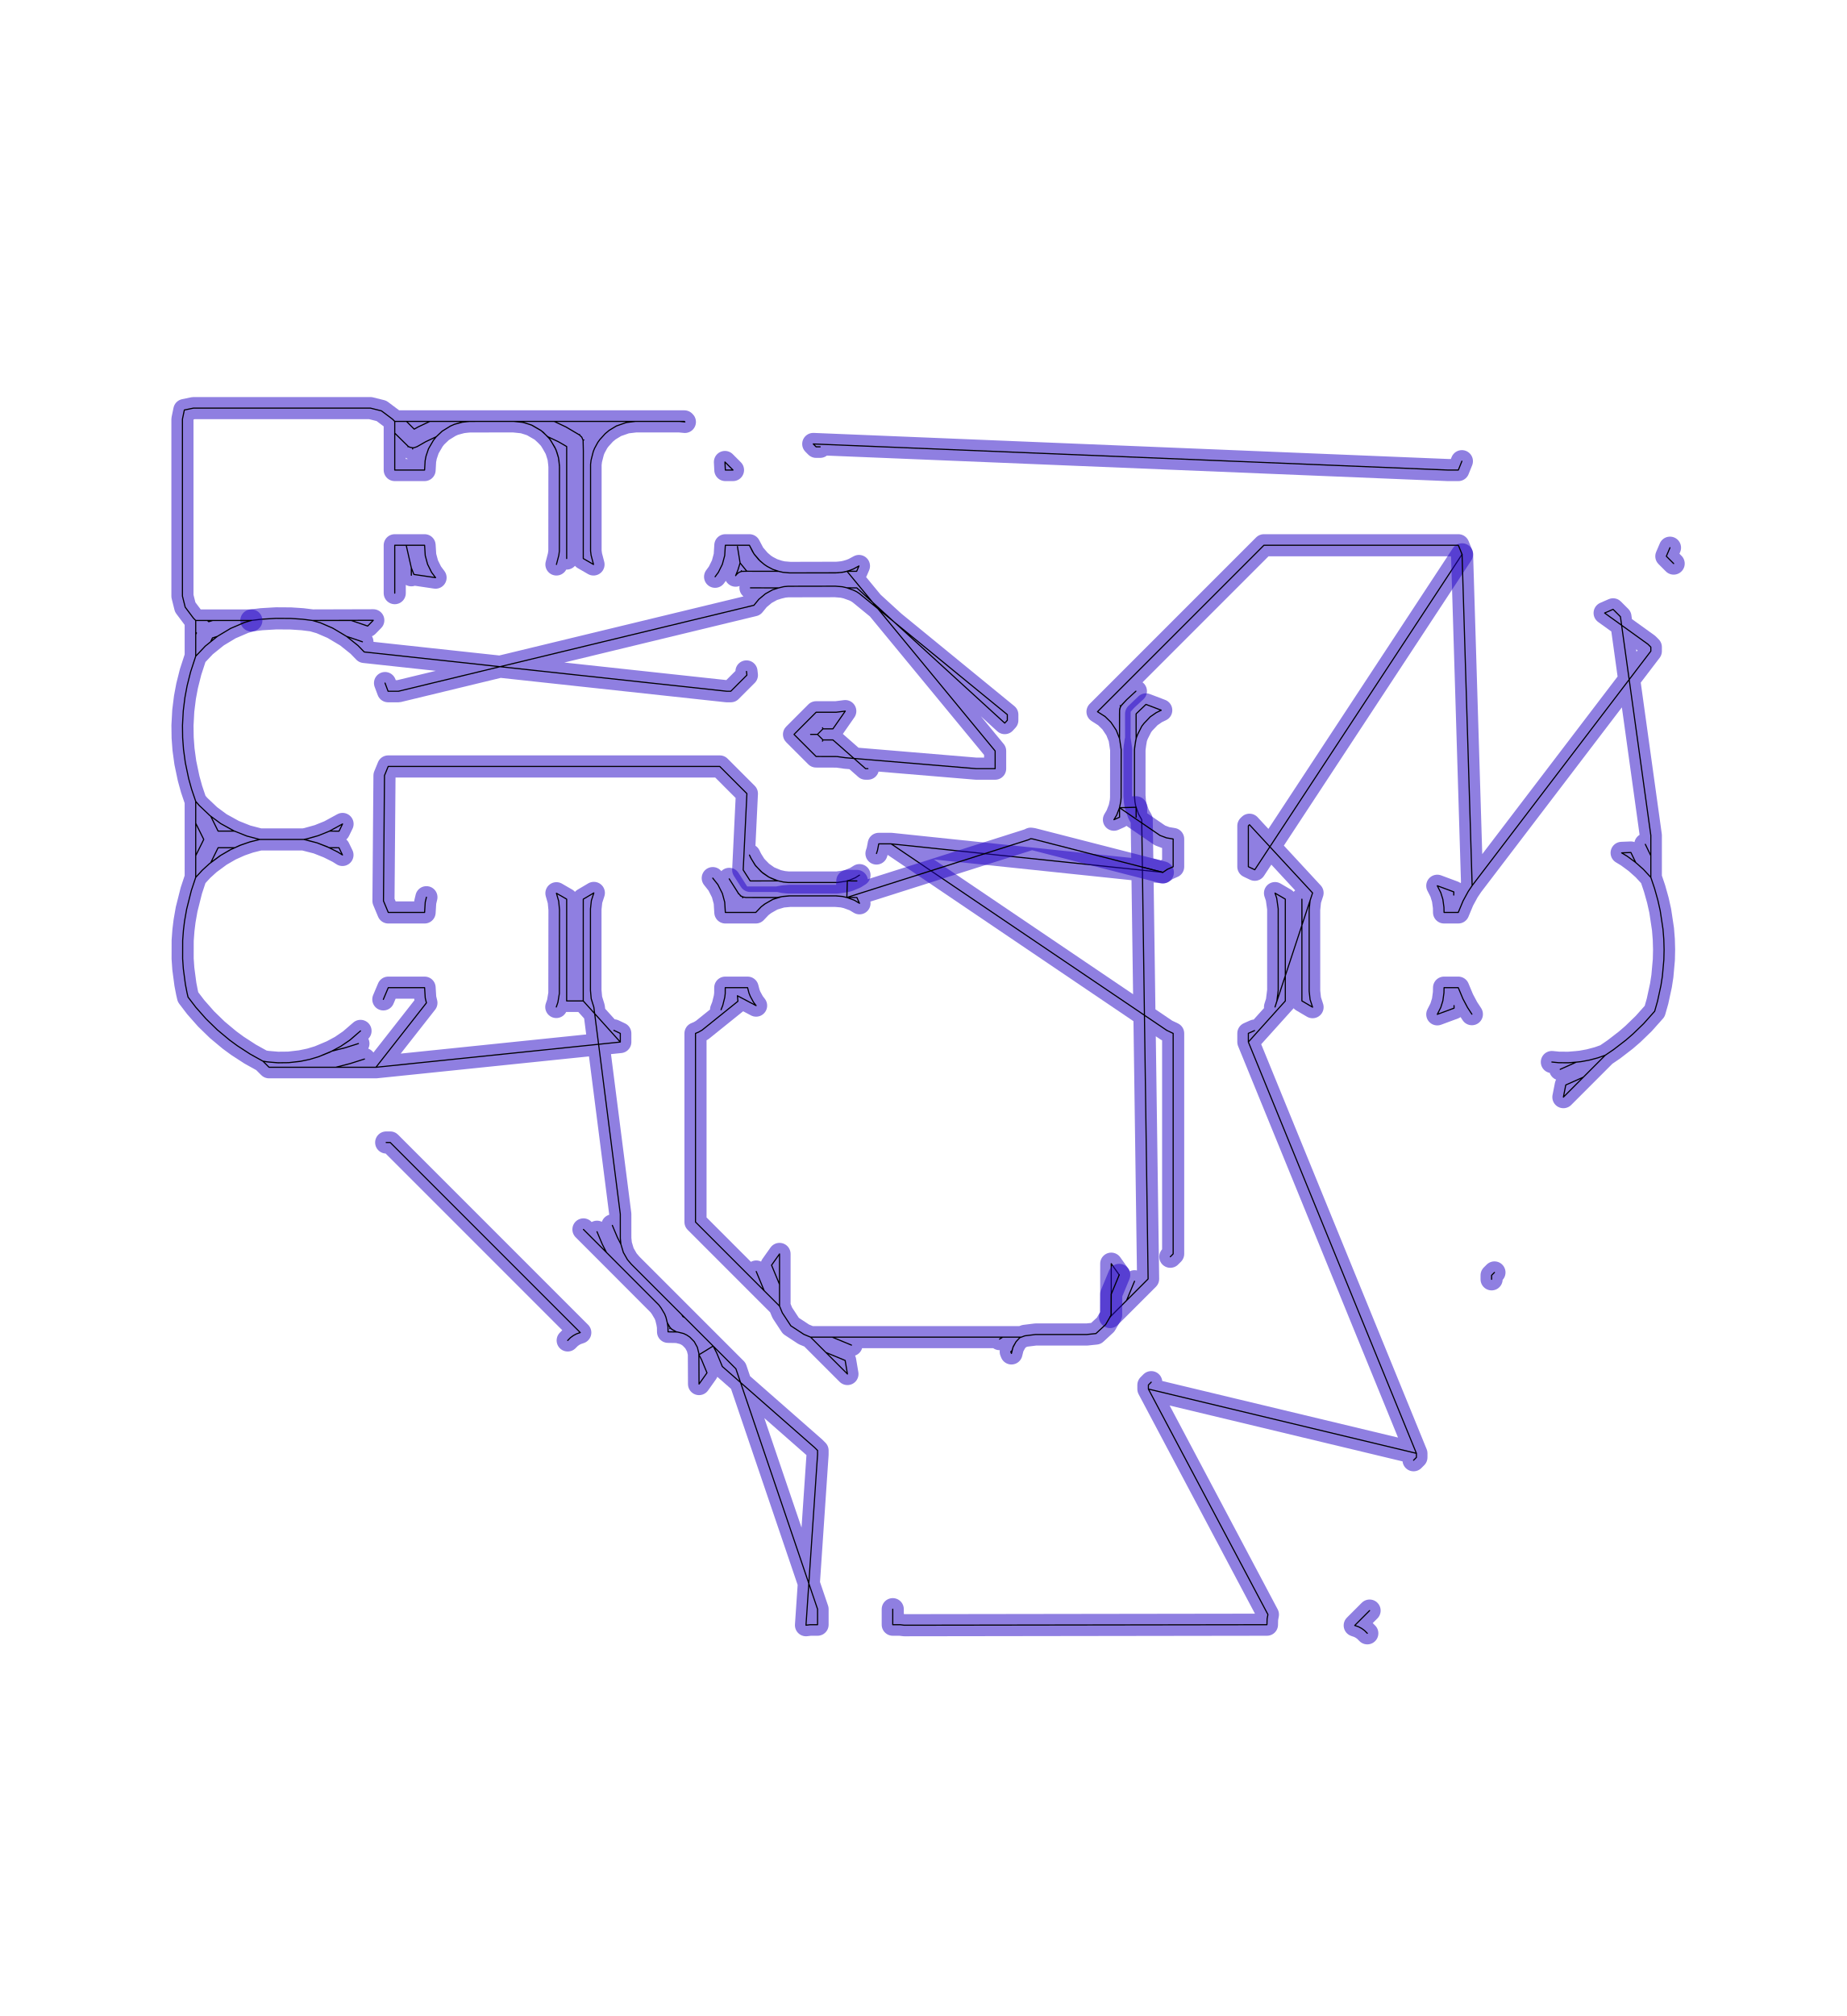
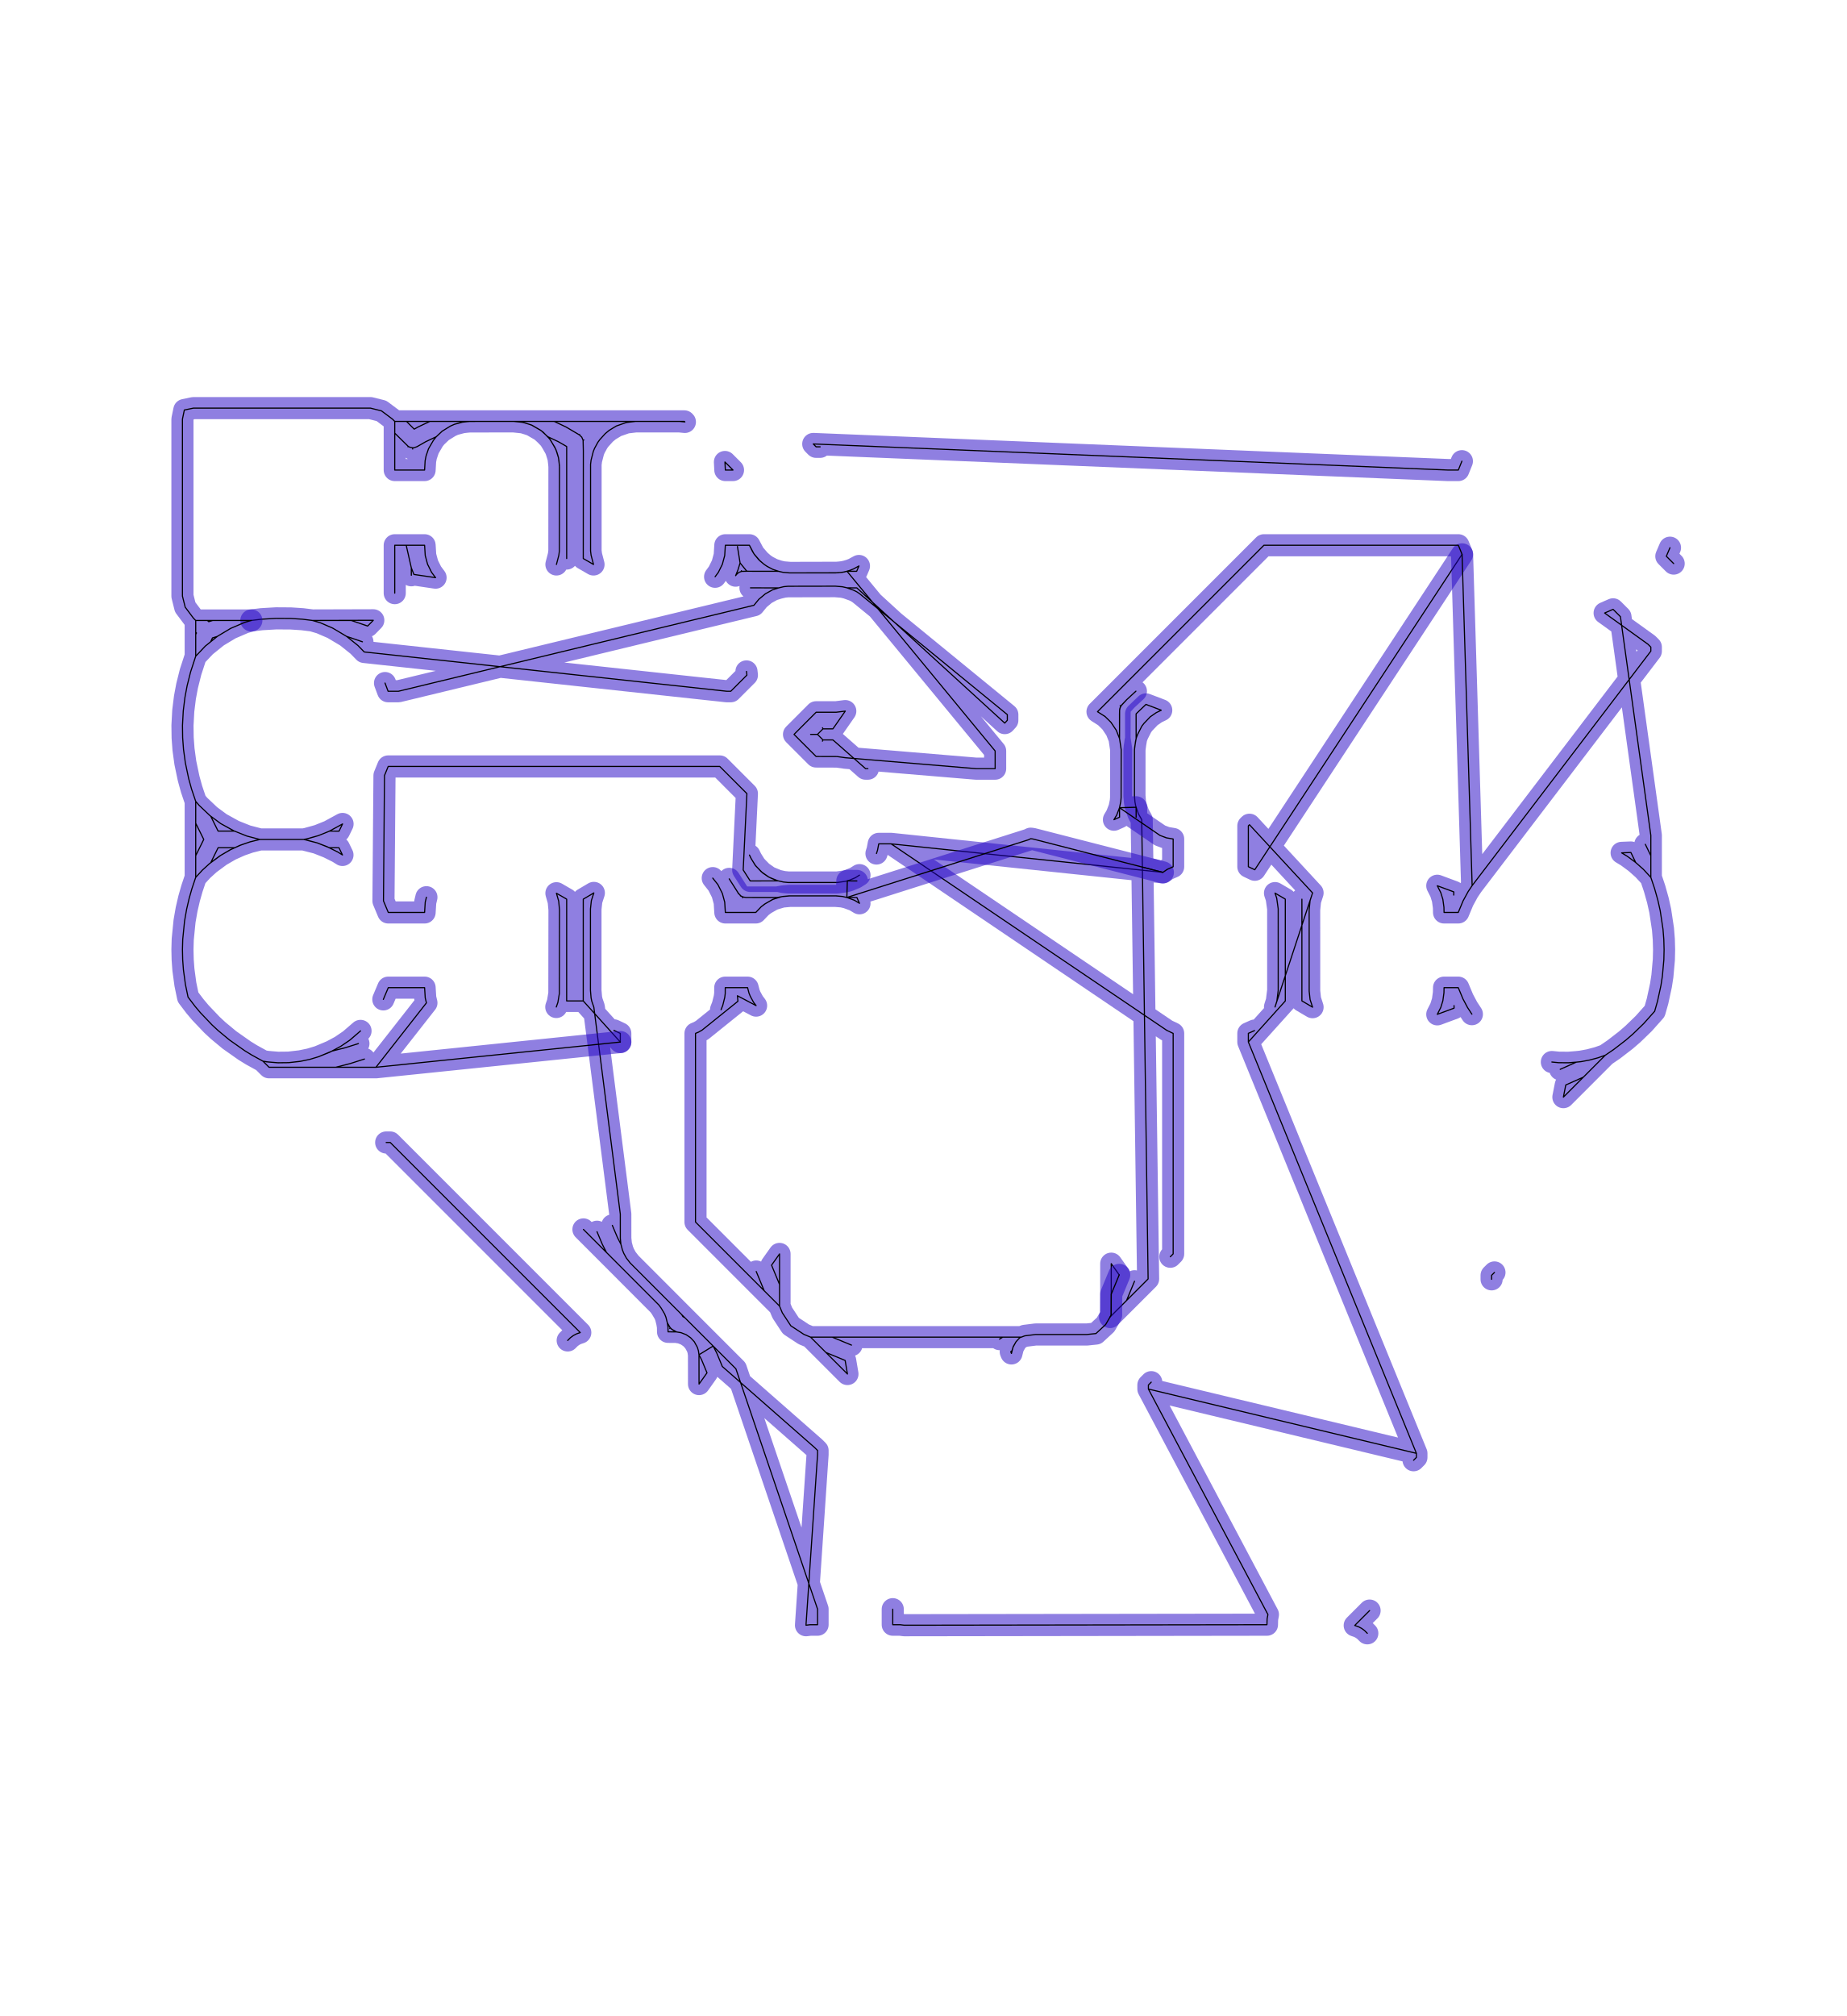
<svg xmlns="http://www.w3.org/2000/svg" width="7889.76" height="8611.65" viewBox="0 0 1643.7 1794.09" version="1.1">
  <polyline points="223.74,552.165 232.766,551.055 245.782,550.281 258.8,550.367 269.198,551.055 278.094,552.163 332.292,552.009 327.268,557.137 312.674,552.165 278.094,552.163 285.164,554.235 296.056,558.925 308.452,566.311 322.61,571.147 308.452,566.311 318.62,574.447 324.22,580.201 646.906,615.155 650.508,615.155 664.856,600.807 664.47,597.511 664.856,600.807 650.508,615.155 646.906,615.155 445.108,593.297 354.7,615.155 345.458,615.155 342.73,607.863 345.458,615.155 354.7,615.155 671.11,538.653 675.458,533.343 681.296,528.443 687.81,524.851 693.072,523.193 668.026,523.127 693.072,523.193 697.772,522.069 701.516,521.735 743.558,521.653 749.832,522.173 753.538,523.005 759.764,525.235 762.624,526.631 765.008,528.235 896.672,635.953 896.666,641.013 894.366,643.511 776.734,536.003 753.946,508.365 749.932,509.305 743.602,509.841 702.536,509.829 696.916,509.305 693.108,508.427 664.804,508.365 658.788,500.973 664.804,508.365 660.104,508.487 659.946,507.905 660.104,508.487 657.608,509.437 655.614,511.213 655.418,511.001 655.614,511.213 654.81,512.287 656.906,507.121 658.788,500.973 656.434,486.373 658.788,500.973 664.804,508.365 693.108,508.427 687.978,506.715 683.468,504.381 680.608,502.549 676.684,499.329 671.16,492.913 667.09,485.235 645.668,485.235 645.094,494.411 643.012,502.135 639.46,509.309 636.544,513.281 639.46,509.309 643.012,502.135 645.094,494.411 645.668,485.235 667.09,485.235 669.828,490.741 671.66,493.601 675.458,498.149 679.94,502.023 682.726,503.965 687.978,506.715 693.604,508.577 696.916,509.305 703.248,509.841 745.73,509.737 751.602,509.007 756.476,507.597 759.644,506.359 764.602,503.673 762.55,508.421 753.946,508.365 776.734,536.003 762.712,523.185 753.898,523.127 762.712,523.185 776.734,536.003 885.826,668.301 885.826,684.053 868.894,684.053 752.49,674.321 745.194,673.285 726.458,673.227 706.792,653.559 726.468,633.855 744.308,633.845 752.426,632.825 741.422,648.617 732.59,648.617 732.156,647.635 732.59,648.617 727.662,653.553 721.554,653.555 727.662,653.553 732.574,658.465 732.112,659.571 732.574,658.465 741.418,658.465 770.506,684.053 772.574,684.053" style="stroke:rgb(33,1,197);stroke-width:19.685;fill:none;stroke-opacity:0.5;stroke-linecap:round;stroke-linejoin:round;;fill:none" />
  <polyline points="223.74,552.165 232.766,551.055 245.782,550.281 258.8,550.367 269.198,551.055 278.094,552.163 332.292,552.009 327.268,557.137 312.674,552.165 278.094,552.163 285.164,554.235 296.056,558.925 308.452,566.311 322.61,571.147 308.452,566.311 318.62,574.447 324.22,580.201 646.906,615.155 650.508,615.155 664.856,600.807 664.47,597.511 664.856,600.807 650.508,615.155 646.906,615.155 445.108,593.297 354.7,615.155 345.458,615.155 342.73,607.863 345.458,615.155 354.7,615.155 671.11,538.653 675.458,533.343 681.296,528.443 687.81,524.851 693.072,523.193 668.026,523.127 693.072,523.193 697.772,522.069 701.516,521.735 743.558,521.653 749.832,522.173 753.538,523.005 759.764,525.235 762.624,526.631 765.008,528.235 896.672,635.953 896.666,641.013 894.366,643.511 776.734,536.003 753.946,508.365 749.932,509.305 743.602,509.841 702.536,509.829 696.916,509.305 693.108,508.427 664.804,508.365 658.788,500.973 664.804,508.365 660.104,508.487 659.946,507.905 660.104,508.487 657.608,509.437 655.614,511.213 655.418,511.001 655.614,511.213 654.81,512.287 656.906,507.121 658.788,500.973 656.434,486.373 658.788,500.973 664.804,508.365 693.108,508.427 687.978,506.715 683.468,504.381 680.608,502.549 676.684,499.329 671.16,492.913 667.09,485.235 645.668,485.235 645.094,494.411 643.012,502.135 639.46,509.309 636.544,513.281 639.46,509.309 643.012,502.135 645.094,494.411 645.668,485.235 667.09,485.235 669.828,490.741 671.66,493.601 675.458,498.149 679.94,502.023 682.726,503.965 687.978,506.715 693.604,508.577 696.916,509.305 703.248,509.841 745.73,509.737 751.602,509.007 756.476,507.597 759.644,506.359 764.602,503.673 762.55,508.421 753.946,508.365 776.734,536.003 762.712,523.185 753.898,523.127 762.712,523.185 776.734,536.003 885.826,668.301 885.826,684.053 868.894,684.053 752.49,674.321 745.194,673.285 726.458,673.227 706.792,653.559 726.468,633.855 744.308,633.845 752.426,632.825 741.422,648.617 732.59,648.617 732.156,647.635 732.59,648.617 727.662,653.553 721.554,653.555 727.662,653.553 732.574,658.465 732.112,659.571 732.574,658.465 741.418,658.465 770.506,684.053 772.574,684.053" style="stroke:rgb(0,0,0);stroke-width:1px;fill:none;stroke-opacity:1;stroke-linecap:round;stroke-linejoin:round;;fill:none" />
  <polyline points="765.072,778.801 761.388,781.119 755.464,783.573 752.528,784.331 745.174,785.375 701.516,785.347 697.34,784.933 691.558,783.631 686.842,781.751 683.814,780.207 678.914,776.873 672.628,770.499 668.758,764.273 667.132,760.935 668.362,763.583 672.182,769.885 677.62,775.769 684.548,780.637 692.606,783.939 667.794,783.955 661.562,774.187 664.848,706.255 640.708,682.085 345.554,682.085 342.25,690.155 341.342,801.725 345.626,812.005 377.952,812.005 378.524,802.839 379.576,798.451" style="stroke:rgb(33,1,197);stroke-width:19.685;fill:none;stroke-opacity:0.5;stroke-linecap:round;stroke-linejoin:round;;fill:none" />
  <polyline points="765.072,778.801 761.388,781.119 755.464,783.573 752.528,784.331 745.174,785.375 701.516,785.347 697.34,784.933 691.558,783.631 686.842,781.751 683.814,780.207 678.914,776.873 672.628,770.499 668.758,764.273 667.132,760.935 668.362,763.583 672.182,769.885 677.62,775.769 684.548,780.637 692.606,783.939 667.794,783.955 661.562,774.187 664.848,706.255 640.708,682.085 345.554,682.085 342.25,690.155 341.342,801.725 345.626,812.005 377.952,812.005 378.524,802.839 379.576,798.451" style="stroke:rgb(0,0,0);stroke-width:1px;fill:none;stroke-opacity:1;stroke-linecap:round;stroke-linejoin:round;;fill:none" />
  <polyline points="343.764,1016.73 347.358,1016.73 516.53,1185.9 513.19,1187.04 510.33,1188.55 507.726,1190.48 505.326,1192.9" style="stroke:rgb(33,1,197);stroke-width:19.685;fill:none;stroke-opacity:0.5;stroke-linecap:round;stroke-linejoin:round;;fill:none" />
  <polyline points="343.764,1016.73 347.358,1016.73 516.53,1185.9 513.19,1187.04 510.33,1188.55 507.726,1190.48 505.326,1192.9" style="stroke:rgb(0,0,0);stroke-width:1px;fill:none;stroke-opacity:1;stroke-linecap:round;stroke-linejoin:round;;fill:none" />
-   <polyline points="519.344,1094.09 539.88,1114.63 536.178,1107.39 531.428,1096.14 536.178,1107.39 539.88,1114.63 586.534,1161.38 588.488,1164.04 591.654,1169.38 592.806,1172.31 593.99,1177.14 596.654,1181.73 596.13,1182.15 596.654,1181.73 598.76,1183.5 602.208,1185.29 597.624,1182.72 595.884,1180.58 593.99,1177.14 594.594,1180.83 594.662,1185.23 603.014,1185.37 608.5,1186.73 611.416,1188.14 614.09,1189.96 618.012,1194.03 620.746,1198.98 622.108,1204.46 622.244,1231.72 629.338,1221.73 624.482,1210.01 622.204,1205.63 634.81,1197.88 655.058,1218.13 727.754,1432.04 727.754,1445.86 721.04,1445.88 717.454,1446.32 727.754,1294.43 727.754,1290.83 725.21,1288.28 642.976,1216.08 637.998,1204.06 634.81,1197.88 606.892,1169.96 607.842,1171.67 609.578,1172.65 561.966,1125.04 558.544,1121.01 554.878,1114.57 552.698,1107.29 549.64,1101.33 545.068,1090.49 549.64,1101.33 552.698,1107.29 552.176,1102.08 552.164,1080.5 532.834,929.335 552.164,927.337 552.164,919.641 546.454,916.925 552.164,919.641 552.164,927.337 529.344,902.037 528.614,896.319 526.262,888.765 525.59,881.397 525.602,808.839 526.404,801.431 528.614,794.623 519.19,800.183 519.168,890.753 504.406,890.767 504.428,800.185 495.298,794.901 497.322,801.993 498.03,809.573 497.918,884.151 496.604,892.021 495.184,896.149 496.604,892.021 497.918,884.151 498.03,809.573 497.322,801.993 495.298,794.901 504.428,800.185 504.406,890.767 519.168,890.753 529.344,902.037 532.834,929.335 334.634,949.801 379.578,892.497 378.524,888.103 377.952,878.935 345.628,878.935 341.22,889.383 345.628,878.935 377.952,878.935 378.524,888.103 379.578,892.497 334.634,949.801 298.8,949.801 311.67,946.509 324.426,942.455 311.67,946.509 298.8,949.801 239.49,949.801 234.052,944.363 238.342,945.043 247.706,945.811 256.998,945.683 267.028,944.573 275.732,942.767 283.578,940.407 295.476,935.417 307.614,932.315 319.052,928.701 307.614,932.315 295.476,935.417 303.25,931.183 311.094,925.879 320.918,917.419 311.68,925.437 303.25,931.183 293.618,936.361 283.578,940.407 275.732,942.767 267.714,944.443 256.998,945.683 247.008,945.783 237.356,944.935 234.052,944.363 222.706,938.065 211.318,930.675 204.226,925.467 193.396,916.431 183.428,906.735 174.252,896.335 167.382,887.349 166.488,883.503 165.018,875.895 163.186,862.095 162.57,853.121 162.61,836.967 163.274,827.941 164.28,819.699 166.122,809.191 170.332,792.483 174.212,780.807 174.21,713.127 177.3,716.753 186.92,725.871 196.434,732.901 208.622,739.631 194.144,739.627 187.576,726.361 196.434,732.901 208.016,739.355 219.792,744.039 231.302,747.043 222.892,749.091 214.66,751.903 205.35,756.073 195.888,761.551 187.654,767.575 194.172,754.391 209.004,754.387 213.97,752.153 222.228,749.307 231.302,747.043 270.334,747.029 272.564,746.641 283.242,743.689 292.842,739.843 304.922,733.257 301.796,739.665 293.344,739.627 283.242,743.689 274.07,746.323 270.334,747.029 282.24,750.069 291.082,753.457 300.83,758.329 304.846,760.847 301.72,754.431 293.156,754.393 282.24,750.069 271.674,747.255 270.334,747.029 231.302,747.043 222.892,749.091 213.288,752.425 204.69,756.391 196.512,761.167 186.536,768.525 180.102,774.379 174.212,780.807 174.212,761.477 181.366,747.033 174.212,732.629 174.21,713.127 170.548,702.301 167.896,692.701 164.97,678.725 163.352,666.891 162.584,656.491 162.434,645.619 163.136,632.573 164.628,620.597 166.58,610.195 169.67,597.921 174.212,583.991 174.212,562.603 174.882,563.275 174.212,564.681 174.212,552.165 174.212,583.991 182.752,574.977 193.456,566.353 189.13,567.693 187.534,571.041 193.712,566.179 205.27,559.239 217.662,553.931 223.74,552.165 184.65,552.165 185.76,553.275 189.38,552.165 174.212,552.165 172.244,550.197 164.86,540.353 162.4,530.511 162.4,373.031 164.09,364.875 172.244,363.185 329.722,363.185 339.568,365.647 349.412,373.031 351.378,374.993 382.72,374.993 372.2,379.949 368.726,381.907 361.816,374.993 351.378,374.993 351.378,418.303 377.952,418.303 378.424,409.979 379.252,405.811 381.426,399.379 385.79,391.893 388.122,388.903 393.6,383.707 400.98,379.161 404.446,377.623 410.414,375.869 417.384,375.045 457.184,374.999 465.564,375.869 472.954,378.165 481.768,383.263 487.592,388.627 497.082,393.111 504.428,397.373 504.428,497.049 504.428,397.373 497.082,393.111 487.592,388.627 490.19,391.893 494.862,400.073 497.156,407.457 497.984,414.433 497.922,490.359 497.458,494.099 495.302,502.331 497.458,494.099 497.922,490.359 498.03,415.871 497.556,409.967 496.958,406.631 495.636,402.215 493.866,398.027 489.32,390.647 483.56,384.663 481.138,382.839 473.65,378.473 467.21,376.297 463.89,375.571 457.184,374.999 418.616,375.001 412.09,375.571 404.446,377.623 400.98,379.161 393.6,383.707 388.388,388.627 378.898,393.111 371.248,397.493 368.648,398.421 367.264,398.505 367.332,399.609 367.264,398.505 364.572,397.899 363.358,397.231 363.148,397.575 363.358,397.231 351.378,385.435 351.378,374.993 609.168,374.993 609.648,375.477 604.822,374.999 565.728,375.011 557.578,375.979 548.682,379.091 542.23,382.999 538.732,385.915 533.932,391.209 532.142,393.661 529.26,398.967 528.118,401.781 526.158,409.445 525.694,413.205 525.694,490.335 526.158,494.095 528.318,502.335 519.19,497.051 519.262,401.223 519.038,391.769 519.718,391.553 519.038,391.769 517.856,389.029 515.688,386.977 515.95,386.685 515.688,386.977 503.78,379.949 493.26,374.993" style="stroke:rgb(33,1,197);stroke-width:19.685;fill:none;stroke-opacity:0.5;stroke-linecap:round;stroke-linejoin:round;;fill:none" />
-   <polyline points="519.344,1094.09 539.88,1114.63 536.178,1107.39 531.428,1096.14 536.178,1107.39 539.88,1114.63 586.534,1161.38 588.488,1164.04 591.654,1169.38 592.806,1172.31 593.99,1177.14 596.654,1181.73 596.13,1182.15 596.654,1181.73 598.76,1183.5 602.208,1185.29 597.624,1182.72 595.884,1180.58 593.99,1177.14 594.594,1180.83 594.662,1185.23 603.014,1185.37 608.5,1186.73 611.416,1188.14 614.09,1189.96 618.012,1194.03 620.746,1198.98 622.108,1204.46 622.244,1231.72 629.338,1221.73 624.482,1210.01 622.204,1205.63 634.81,1197.88 655.058,1218.13 727.754,1432.04 727.754,1445.86 721.04,1445.88 717.454,1446.32 727.754,1294.43 727.754,1290.83 725.21,1288.28 642.976,1216.08 637.998,1204.06 634.81,1197.88 606.892,1169.96 607.842,1171.67 609.578,1172.65 561.966,1125.04 558.544,1121.01 554.878,1114.57 552.698,1107.29 549.64,1101.33 545.068,1090.49 549.64,1101.33 552.698,1107.29 552.176,1102.08 552.164,1080.5 532.834,929.335 552.164,927.337 552.164,919.641 546.454,916.925 552.164,919.641 552.164,927.337 529.344,902.037 528.614,896.319 526.262,888.765 525.59,881.397 525.602,808.839 526.404,801.431 528.614,794.623 519.19,800.183 519.168,890.753 504.406,890.767 504.428,800.185 495.298,794.901 497.322,801.993 498.03,809.573 497.918,884.151 496.604,892.021 495.184,896.149 496.604,892.021 497.918,884.151 498.03,809.573 497.322,801.993 495.298,794.901 504.428,800.185 504.406,890.767 519.168,890.753 529.344,902.037 532.834,929.335 334.634,949.801 379.578,892.497 378.524,888.103 377.952,878.935 345.628,878.935 341.22,889.383 345.628,878.935 377.952,878.935 378.524,888.103 379.578,892.497 334.634,949.801 298.8,949.801 311.67,946.509 324.426,942.455 311.67,946.509 298.8,949.801 239.49,949.801 234.052,944.363 238.342,945.043 247.706,945.811 256.998,945.683 267.028,944.573 275.732,942.767 283.578,940.407 295.476,935.417 307.614,932.315 319.052,928.701 307.614,932.315 295.476,935.417 303.25,931.183 311.094,925.879 320.918,917.419 311.68,925.437 303.25,931.183 293.618,936.361 283.578,940.407 275.732,942.767 267.714,944.443 256.998,945.683 247.008,945.783 237.356,944.935 234.052,944.363 222.706,938.065 211.318,930.675 204.226,925.467 193.396,916.431 183.428,906.735 174.252,896.335 167.382,887.349 166.488,883.503 165.018,875.895 163.186,862.095 162.57,853.121 162.61,836.967 163.274,827.941 164.28,819.699 166.122,809.191 170.332,792.483 174.212,780.807 174.21,713.127 177.3,716.753 186.92,725.871 196.434,732.901 208.622,739.631 194.144,739.627 187.576,726.361 196.434,732.901 208.016,739.355 219.792,744.039 231.302,747.043 222.892,749.091 214.66,751.903 205.35,756.073 195.888,761.551 187.654,767.575 194.172,754.391 209.004,754.387 213.97,752.153 222.228,749.307 231.302,747.043 270.334,747.029 272.564,746.641 283.242,743.689 292.842,739.843 304.922,733.257 301.796,739.665 293.344,739.627 283.242,743.689 274.07,746.323 270.334,747.029 282.24,750.069 291.082,753.457 300.83,758.329 304.846,760.847 301.72,754.431 293.156,754.393 282.24,750.069 271.674,747.255 270.334,747.029 231.302,747.043 222.892,749.091 213.288,752.425 204.69,756.391 196.512,761.167 186.536,768.525 180.102,774.379 174.212,780.807 174.212,761.477 181.366,747.033 174.212,732.629 174.21,713.127 170.548,702.301 167.896,692.701 164.97,678.725 163.352,666.891 162.584,656.491 162.434,645.619 163.136,632.573 164.628,620.597 166.58,610.195 169.67,597.921 174.212,583.991 174.212,562.603 174.882,563.275 174.212,564.681 174.212,552.165 174.212,583.991 182.752,574.977 193.456,566.353 189.13,567.693 187.534,571.041 193.712,566.179 205.27,559.239 217.662,553.931 223.74,552.165 184.65,552.165 185.76,553.275 189.38,552.165 174.212,552.165 172.244,550.197 164.86,540.353 162.4,530.511 162.4,373.031 164.09,364.875 172.244,363.185 329.722,363.185 339.568,365.647 349.412,373.031 351.378,374.993 382.72,374.993 372.2,379.949 368.726,381.907 361.816,374.993 351.378,374.993 351.378,418.303 377.952,418.303 378.424,409.979 379.252,405.811 381.426,399.379 385.79,391.893 388.122,388.903 393.6,383.707 400.98,379.161 404.446,377.623 410.414,375.869 417.384,375.045 457.184,374.999 465.564,375.869 472.954,378.165 481.768,383.263 487.592,388.627 497.082,393.111 504.428,397.373 504.428,497.049 504.428,397.373 497.082,393.111 487.592,388.627 490.19,391.893 494.862,400.073 497.156,407.457 497.984,414.433 497.922,490.359 497.458,494.099 495.302,502.331 497.458,494.099 497.922,490.359 498.03,415.871 497.556,409.967 496.958,406.631 495.636,402.215 493.866,398.027 489.32,390.647 483.56,384.663 481.138,382.839 473.65,378.473 467.21,376.297 463.89,375.571 457.184,374.999 418.616,375.001 412.09,375.571 404.446,377.623 400.98,379.161 393.6,383.707 388.388,388.627 378.898,393.111 371.248,397.493 368.648,398.421 367.264,398.505 367.332,399.609 367.264,398.505 364.572,397.899 363.358,397.231 363.148,397.575 363.358,397.231 351.378,385.435 351.378,374.993 609.168,374.993 609.648,375.477 604.822,374.999 565.728,375.011 557.578,375.979 548.682,379.091 542.23,382.999 538.732,385.915 533.932,391.209 532.142,393.661 529.26,398.967 528.118,401.781 526.158,409.445 525.694,413.205 525.694,490.335 526.158,494.095 528.318,502.335 519.19,497.051 519.262,401.223 519.038,391.769 519.718,391.553 519.038,391.769 517.856,389.029 515.688,386.977 515.95,386.685 515.688,386.977 503.78,379.949 493.26,374.993" style="stroke:rgb(0,0,0);stroke-width:1px;fill:none;stroke-opacity:1;stroke-linecap:round;stroke-linejoin:round;;fill:none" />
+   <polyline points="519.344,1094.09 539.88,1114.63 536.178,1107.39 531.428,1096.14 536.178,1107.39 539.88,1114.63 586.534,1161.38 588.488,1164.04 591.654,1169.38 592.806,1172.31 593.99,1177.14 595.884,1180.58 597.624,1182.72 602.208,1185.29 594.662,1185.23 594.594,1180.83 593.99,1177.14 596.654,1181.73 596.13,1182.15 596.654,1181.73 598.76,1183.5 601.918,1185.28 606.194,1185.97 610.708,1187.74 614.714,1190.48 618.012,1194.03 620.746,1198.98 621.7,1202.07 622.204,1205.63 624.482,1210.01 629.338,1221.73 622.244,1231.72 622.204,1205.63 634.81,1197.88 637.998,1204.06 642.976,1216.08 725.21,1288.28 727.754,1290.83 727.754,1294.43 717.454,1446.32 721.04,1445.88 727.754,1445.86 727.754,1432.04 655.058,1218.13 606.892,1169.96 607.842,1171.67 609.578,1172.65 560.998,1124 557.572,1119.61 555.234,1115.34 553.996,1112.18 552.698,1107.29 549.64,1101.33 545.068,1090.49 549.64,1101.33 552.698,1107.29 552.176,1102.08 552.164,1080.5 529.344,902.037 519.168,890.753 504.406,890.767 504.428,800.185 495.298,794.901 497.322,801.993 498.03,809.573 497.918,884.151 496.604,892.021 495.184,896.149 496.604,892.021 497.918,884.151 498.03,809.573 497.322,801.993 495.298,794.901 504.428,800.185 504.406,890.767 519.168,890.753 519.19,800.183 528.614,794.623 526.404,801.431 525.602,808.839 525.59,881.397 526.148,888.013 526.762,890.987 528.614,896.319 529.344,902.037 552.164,927.337 552.164,919.641 546.454,916.925" style="stroke:rgb(33,1,197);stroke-width:19.685;fill:none;stroke-opacity:0.5;stroke-linecap:round;stroke-linejoin:round;;fill:none" />
+   <polyline points="519.344,1094.09 539.88,1114.63 536.178,1107.39 531.428,1096.14 536.178,1107.39 539.88,1114.63 586.534,1161.38 588.488,1164.04 591.654,1169.38 592.806,1172.31 593.99,1177.14 595.884,1180.58 597.624,1182.72 602.208,1185.29 594.662,1185.23 594.594,1180.83 593.99,1177.14 596.654,1181.73 596.13,1182.15 596.654,1181.73 598.76,1183.5 601.918,1185.28 606.194,1185.97 610.708,1187.74 614.714,1190.48 618.012,1194.03 620.746,1198.98 621.7,1202.07 622.204,1205.63 624.482,1210.01 629.338,1221.73 622.244,1231.72 622.204,1205.63 634.81,1197.88 637.998,1204.06 642.976,1216.08 725.21,1288.28 727.754,1290.83 727.754,1294.43 717.454,1446.32 721.04,1445.88 727.754,1445.86 727.754,1432.04 655.058,1218.13 606.892,1169.96 607.842,1171.67 609.578,1172.65 560.998,1124 557.572,1119.61 555.234,1115.34 553.996,1112.18 552.698,1107.29 549.64,1101.33 545.068,1090.49 549.64,1101.33 552.698,1107.29 552.176,1102.08 552.164,1080.5 529.344,902.037 519.168,890.753 504.406,890.767 504.428,800.185 495.298,794.901 497.322,801.993 498.03,809.573 497.918,884.151 496.604,892.021 495.184,896.149 496.604,892.021 497.918,884.151 498.03,809.573 497.322,801.993 495.298,794.901 504.428,800.185 504.406,890.767 519.168,890.753 519.19,800.183 528.614,794.623 526.404,801.431 525.602,808.839 525.59,881.397 526.148,888.013 526.762,890.987 528.614,896.319 529.344,902.037 552.164,927.337 552.164,919.641 546.454,916.925" style="stroke:rgb(0,0,0);stroke-width:1px;fill:none;stroke-opacity:1;stroke-linecap:round;stroke-linejoin:round;;fill:none" />
+   <polyline points="552.164,927.337 334.634,949.801 379.578,892.497 378.524,888.103 377.952,878.935 345.628,878.935 341.22,889.383 345.628,878.935 377.952,878.935 378.524,888.103 379.578,892.497 334.634,949.801 298.8,949.801 311.67,946.509 324.426,942.455 311.67,946.509 298.8,949.801 239.49,949.801 234.052,944.363 238.342,945.043 247.706,945.811 256.998,945.683 267.028,944.573 275.732,942.767 283.578,940.407 295.476,935.417 307.614,932.315 319.052,928.701 307.614,932.315 295.476,935.417 303.25,931.183 311.094,925.879 320.918,917.419 311.68,925.437 303.25,931.183 293.618,936.361 283.578,940.407 275.732,942.767 267.714,944.443 256.998,945.683 247.008,945.783 237.356,944.935 234.052,944.363 223.852,938.747 217.818,935.031 204.226,925.467 194.166,917.121 188.712,912.057 178.404,901.237 173.562,895.487 167.382,887.349 165.018,875.895 163.272,863.015 162.614,854.095 162.406,844.971 162.662,835.943 164.28,819.699 166.122,809.191 168.324,799.685 170.864,790.745 174.212,780.807 174.21,713.127 177.3,716.753 186.92,725.871 196.434,732.901 208.622,739.631 194.144,739.627 187.576,726.361 196.434,732.901 208.016,739.355 219.792,744.039 231.302,747.043 222.892,749.091 214.66,751.903 205.35,756.073 195.888,761.551 187.654,767.575 194.172,754.391 209.004,754.387 213.97,752.153 222.228,749.307 231.302,747.043 270.334,747.029 272.564,746.641 283.242,743.689 292.842,739.843 304.922,733.257 301.796,739.665 293.344,739.627 283.242,743.689 274.07,746.323 270.334,747.029 282.24,750.069 291.082,753.457 300.83,758.329 304.846,760.847 301.72,754.431 293.156,754.393 282.24,750.069 271.674,747.255 270.334,747.029 231.302,747.043 222.892,749.091 213.288,752.425 204.69,756.391 196.512,761.167 186.536,768.525 180.102,774.379 174.212,780.807 174.212,761.477 181.366,747.033 174.212,732.629 174.21,713.127 170.548,702.301 167.896,692.701 164.97,678.725 163.352,666.891 162.584,656.491 162.434,645.619 163.136,632.573 164.628,620.597 166.58,610.195 169.67,597.921 174.212,583.991 174.212,562.603 174.882,563.275 174.212,564.681 174.212,552.165 174.212,583.991 182.752,574.977 193.456,566.353 189.13,567.693 187.534,571.041 193.712,566.179 205.27,559.239 217.662,553.931 223.74,552.165 184.65,552.165 185.76,553.275 189.38,552.165 174.212,552.165 172.244,550.197 164.86,540.353 162.4,530.511 162.4,373.031 164.09,364.875 172.244,363.185 329.722,363.185 339.568,365.647 349.412,373.031 351.378,374.993 382.72,374.993 372.2,379.949 368.726,381.907 361.816,374.993 351.378,374.993 351.378,418.303 377.952,418.303 378.424,409.979 379.252,405.811 381.426,399.379 385.79,391.893 388.122,388.903 393.6,383.707 400.98,379.161 404.446,377.623 410.414,375.869 417.384,375.045 457.184,374.999 465.564,375.869 472.954,378.165 481.768,383.263 487.592,388.627 497.082,393.111 504.428,397.373 504.428,497.049 504.428,397.373 497.082,393.111 487.592,388.627 490.19,391.893 494.862,400.073 497.156,407.457 497.984,414.433 497.922,490.359 497.458,494.099 495.302,502.331 497.458,494.099 497.922,490.359 498.03,415.871 497.556,409.967 496.958,406.631 495.636,402.215 493.866,398.027 489.32,390.647 483.56,384.663 481.138,382.839 473.65,378.473 467.21,376.297 463.89,375.571 457.184,374.999 418.616,375.001 412.09,375.571 404.446,377.623 400.98,379.161 393.6,383.707 388.388,388.627 378.898,393.111 371.248,397.493 368.648,398.421 367.264,398.505 367.332,399.609 367.264,398.505 364.572,397.899 363.358,397.231 363.148,397.575 363.358,397.231 351.378,385.435 351.378,374.993 609.168,374.993 609.648,375.477 604.822,374.999 565.728,375.011 557.578,375.979 548.682,379.091 542.23,382.999 538.732,385.915 533.932,391.209 532.142,393.661 529.26,398.967 528.118,401.781 526.158,409.445 525.694,413.205 525.694,490.335 526.158,494.095 528.318,502.335 519.19,497.051 519.262,401.223 519.038,391.769 519.718,391.553 519.038,391.769 517.856,389.029 515.688,386.977 515.95,386.685 515.688,386.977 503.78,379.949 493.26,374.993" style="stroke:rgb(33,1,197);stroke-width:19.685;fill:none;stroke-opacity:0.5;stroke-linecap:round;stroke-linejoin:round;;fill:none" />
+   <polyline points="552.164,927.337 334.634,949.801 379.578,892.497 378.524,888.103 377.952,878.935 345.628,878.935 341.22,889.383 345.628,878.935 377.952,878.935 378.524,888.103 379.578,892.497 334.634,949.801 298.8,949.801 311.67,946.509 324.426,942.455 311.67,946.509 298.8,949.801 239.49,949.801 234.052,944.363 238.342,945.043 247.706,945.811 256.998,945.683 267.028,944.573 275.732,942.767 283.578,940.407 295.476,935.417 307.614,932.315 319.052,928.701 307.614,932.315 295.476,935.417 303.25,931.183 311.094,925.879 320.918,917.419 311.68,925.437 303.25,931.183 293.618,936.361 283.578,940.407 275.732,942.767 267.714,944.443 256.998,945.683 247.008,945.783 237.356,944.935 234.052,944.363 223.852,938.747 217.818,935.031 204.226,925.467 194.166,917.121 188.712,912.057 178.404,901.237 173.562,895.487 167.382,887.349 165.018,875.895 163.272,863.015 162.614,854.095 162.406,844.971 162.662,835.943 164.28,819.699 166.122,809.191 168.324,799.685 170.864,790.745 174.212,780.807 174.21,713.127 177.3,716.753 186.92,725.871 196.434,732.901 208.622,739.631 194.144,739.627 187.576,726.361 196.434,732.901 208.016,739.355 219.792,744.039 231.302,747.043 222.892,749.091 214.66,751.903 205.35,756.073 195.888,761.551 187.654,767.575 194.172,754.391 209.004,754.387 213.97,752.153 222.228,749.307 231.302,747.043 270.334,747.029 272.564,746.641 283.242,743.689 292.842,739.843 304.922,733.257 301.796,739.665 293.344,739.627 283.242,743.689 274.07,746.323 270.334,747.029 282.24,750.069 291.082,753.457 300.83,758.329 304.846,760.847 301.72,754.431 293.156,754.393 282.24,750.069 271.674,747.255 270.334,747.029 231.302,747.043 222.892,749.091 213.288,752.425 204.69,756.391 196.512,761.167 186.536,768.525 180.102,774.379 174.212,780.807 174.212,761.477 181.366,747.033 174.212,732.629 174.21,713.127 170.548,702.301 167.896,692.701 164.97,678.725 163.352,666.891 162.584,656.491 162.434,645.619 163.136,632.573 164.628,620.597 166.58,610.195 169.67,597.921 174.212,583.991 174.212,562.603 174.882,563.275 174.212,564.681 174.212,552.165 174.212,583.991 182.752,574.977 193.456,566.353 189.13,567.693 187.534,571.041 193.712,566.179 205.27,559.239 217.662,553.931 223.74,552.165 184.65,552.165 185.76,553.275 189.38,552.165 174.212,552.165 172.244,550.197 164.86,540.353 162.4,530.511 162.4,373.031 164.09,364.875 172.244,363.185 329.722,363.185 339.568,365.647 349.412,373.031 351.378,374.993 382.72,374.993 372.2,379.949 368.726,381.907 361.816,374.993 351.378,374.993 351.378,418.303 377.952,418.303 378.424,409.979 379.252,405.811 381.426,399.379 385.79,391.893 388.122,388.903 393.6,383.707 400.98,379.161 404.446,377.623 410.414,375.869 417.384,375.045 457.184,374.999 465.564,375.869 472.954,378.165 481.768,383.263 487.592,388.627 497.082,393.111 504.428,397.373 504.428,497.049 504.428,397.373 497.082,393.111 487.592,388.627 490.19,391.893 494.862,400.073 497.156,407.457 497.984,414.433 497.922,490.359 497.458,494.099 495.302,502.331 497.458,494.099 497.922,490.359 498.03,415.871 497.556,409.967 496.958,406.631 495.636,402.215 493.866,398.027 489.32,390.647 483.56,384.663 481.138,382.839 473.65,378.473 467.21,376.297 463.89,375.571 457.184,374.999 418.616,375.001 412.09,375.571 404.446,377.623 400.98,379.161 393.6,383.707 388.388,388.627 378.898,393.111 371.248,397.493 368.648,398.421 367.264,398.505 367.332,399.609 367.264,398.505 364.572,397.899 363.358,397.231 363.148,397.575 363.358,397.231 351.378,385.435 351.378,374.993 609.168,374.993 609.648,375.477 604.822,374.999 565.728,375.011 557.578,375.979 548.682,379.091 542.23,382.999 538.732,385.915 533.932,391.209 532.142,393.661 529.26,398.967 528.118,401.781 526.158,409.445 525.694,413.205 525.694,490.335 526.158,494.095 528.318,502.335 519.19,497.051 519.262,401.223 519.038,391.769 519.718,391.553 519.038,391.769 517.856,389.029 515.688,386.977 515.95,386.685 515.688,386.977 503.78,379.949 493.26,374.993" style="stroke:rgb(0,0,0);stroke-width:1px;fill:none;stroke-opacity:1;stroke-linecap:round;stroke-linejoin:round;;fill:none" />
  <polyline points="361.586,485.235 377.952,485.235 378.524,494.403 380.606,502.135 384.16,509.311 387.72,514.067 368.438,511.207 366.14,505.355 366.14,511.951 366.14,505.355 361.586,485.235 351.378,485.235 351.378,527.861" style="stroke:rgb(33,1,197);stroke-width:19.685;fill:none;stroke-opacity:0.5;stroke-linecap:round;stroke-linejoin:round;;fill:none" />
  <polyline points="361.586,485.235 377.952,485.235 378.524,494.403 380.606,502.135 384.16,509.311 387.72,514.067 368.438,511.207 366.14,505.355 366.14,511.951 366.14,505.355 361.586,485.235 351.378,485.235 351.378,527.861" style="stroke:rgb(0,0,0);stroke-width:1px;fill:none;stroke-opacity:1;stroke-linecap:round;stroke-linejoin:round;;fill:none" />
  <polyline points="645.308,411.137 645.668,418.303 652.476,418.303 645.308,411.137" style="stroke:rgb(33,1,197);stroke-width:19.685;fill:none;stroke-opacity:0.5;stroke-linecap:round;stroke-linejoin:round;;fill:none" />
  <polyline points="645.308,411.137 645.668,418.303 652.476,418.303 645.308,411.137" style="stroke:rgb(0,0,0);stroke-width:1px;fill:none;stroke-opacity:1;stroke-linecap:round;stroke-linejoin:round;;fill:none" />
  <polyline points="730.052,397.637 726.458,397.637 723.918,395.095 1288.81,418.303 1298.13,418.303 1301.3,410.423" style="stroke:rgb(33,1,197);stroke-width:19.685;fill:none;stroke-opacity:0.5;stroke-linecap:round;stroke-linejoin:round;;fill:none" />
  <polyline points="730.052,397.637 726.458,397.637 723.918,395.095 1288.81,418.303 1298.13,418.303 1301.3,410.423" style="stroke:rgb(0,0,0);stroke-width:1px;fill:none;stroke-opacity:1;stroke-linecap:round;stroke-linejoin:round;;fill:none" />
  <polyline points="1301.45,493.315 1116.93,774.015 1111.22,771.301 1111.22,734.955 1112.23,733.951 1168.38,794.623 1158.96,823.237 1158.88,800.203 1158.88,890.737 1168.38,896.317 1166.17,889.511 1165.37,882.103 1165.35,809.547 1166.17,801.431 1168.38,794.623 1134.95,896.151 1136.61,890.899 1137.79,881.397 1137.78,808.747 1136.46,799.299 1134.95,794.793 1144.12,800.159 1144.12,890.781 1111.22,927.299 1111.22,919.595 1116.71,917.139 1111.22,919.595 1111.22,927.299 1260.82,1293.37 1260.82,1296.96 1258.28,1299.51 1260.82,1296.96 1260.82,1293.37 1022.24,1236.15 1022.24,1232.56 1024.78,1230.02 1022.24,1232.56 1022.24,1236.15 1128.64,1436.81 1127.91,1440.72 1127.78,1445.86 804.982,1446.32 801.4,1445.88 794.684,1445.86 794.684,1432.05" style="stroke:rgb(33,1,197);stroke-width:19.685;fill:none;stroke-opacity:0.5;stroke-linecap:round;stroke-linejoin:round;;fill:none" />
  <polyline points="1301.45,493.315 1116.93,774.015 1111.22,771.301 1111.22,734.955 1112.23,733.951 1168.38,794.623 1158.96,823.237 1158.88,800.203 1158.88,890.737 1168.38,896.317 1166.17,889.511 1165.37,882.103 1165.35,809.547 1166.17,801.431 1168.38,794.623 1134.95,896.151 1136.61,890.899 1137.79,881.397 1137.78,808.747 1136.46,799.299 1134.95,794.793 1144.12,800.159 1144.12,890.781 1111.22,927.299 1111.22,919.595 1116.71,917.139 1111.22,919.595 1111.22,927.299 1260.82,1293.37 1260.82,1296.96 1258.28,1299.51 1260.82,1296.96 1260.82,1293.37 1022.24,1236.15 1022.24,1232.56 1024.78,1230.02 1022.24,1232.56 1022.24,1236.15 1128.64,1436.81 1127.91,1440.72 1127.78,1445.86 804.982,1446.32 801.4,1445.88 794.684,1445.86 794.684,1432.05" style="stroke:rgb(0,0,0);stroke-width:1px;fill:none;stroke-opacity:1;stroke-linecap:round;stroke-linejoin:round;;fill:none" />
  <polyline points="1217.11,1453.53 1214.71,1451.11 1212.11,1449.18 1209.25,1447.67 1205.91,1446.53 1219.14,1433.3" style="stroke:rgb(33,1,197);stroke-width:19.685;fill:none;stroke-opacity:0.5;stroke-linecap:round;stroke-linejoin:round;;fill:none" />
  <polyline points="1217.11,1453.53 1214.71,1451.11 1212.11,1449.18 1209.25,1447.67 1205.91,1446.53 1219.14,1433.3" style="stroke:rgb(0,0,0);stroke-width:1px;fill:none;stroke-opacity:1;stroke-linecap:round;stroke-linejoin:round;;fill:none" />
  <polyline points="1327.75,1138.51 1327.75,1134.92 1330.29,1132.38" style="stroke:rgb(33,1,197);stroke-width:19.685;fill:none;stroke-opacity:0.5;stroke-linecap:round;stroke-linejoin:round;;fill:none" />
  <polyline points="1327.75,1138.51 1327.75,1134.92 1330.29,1132.38" style="stroke:rgb(0,0,0);stroke-width:1px;fill:none;stroke-opacity:1;stroke-linecap:round;stroke-linejoin:round;;fill:none" />
  <polyline points="1041.74,1118.41 1044.29,1115.86 1044.29,919.641 1038.58,916.929 793.242,750.977 782.22,750.979 781.136,756.615 780.194,759.569 781.136,756.615 782.22,750.979 793.242,750.977 1035.12,776.331 1016.89,771.651 1016.3,729.477 1013.41,724.295 1010.98,717.379 1010.28,713.645 1009.84,708.169 1009.84,667.815 1010.08,664.635 1011.32,657.229 1011.3,635.273 1020.08,626.861 1033.68,632.053 1029.29,634.159 1023.94,637.857 1018.35,643.705 1016.39,646.217 1012.66,653.561 1011.52,656.531 1010.82,659.635 1009.86,667.017 1009.84,708.169 1010.28,713.645 1010.98,717.379 1013.41,724.295 1016.3,729.477 1021.99,1138.16 1002.81,1157.34 1009.9,1140.21 1002.81,1157.34 988.086,1172.06 989.07,1170.38 989.158,1169.11 989.172,1124.57 996.268,1134.56" style="stroke:rgb(33,1,197);stroke-width:19.685;fill:none;stroke-opacity:0.5;stroke-linecap:round;stroke-linejoin:round;;fill:none" />
  <polyline points="1041.74,1118.41 1044.29,1115.86 1044.29,919.641 1038.58,916.929 793.242,750.977 782.22,750.979 781.136,756.615 780.194,759.569 781.136,756.615 782.22,750.979 793.242,750.977 1035.12,776.331 1016.89,771.651 1016.3,729.477 1013.41,724.295 1010.98,717.379 1010.28,713.645 1009.84,708.169 1009.84,667.815 1010.08,664.635 1011.32,657.229 1011.3,635.273 1020.08,626.861 1033.68,632.053 1029.29,634.159 1023.94,637.857 1018.35,643.705 1016.39,646.217 1012.66,653.561 1011.52,656.531 1010.82,659.635 1009.86,667.017 1009.84,708.169 1010.28,713.645 1010.98,717.379 1013.41,724.295 1016.3,729.477 1021.99,1138.16 1002.81,1157.34 1009.9,1140.21 1002.81,1157.34 988.086,1172.06 989.07,1170.38 989.158,1169.11 989.172,1124.57 996.268,1134.56" style="stroke:rgb(0,0,0);stroke-width:1px;fill:none;stroke-opacity:1;stroke-linecap:round;stroke-linejoin:round;;fill:none" />
  <polyline points="996.268,1134.56 989.172,1151.69 989.07,1170.38 984.166,1178.79 975.546,1186.76 967.518,1187.6 921.85,1187.6 912.204,1188.8 907.714,1190.49 904.428,1194.03 902.002,1198.23 900.694,1202.29 899.708,1202.9 900.332,1204.46 901.694,1198.98 904.428,1194.03 907.714,1190.49 912.204,1188.8 909.118,1189.96 892.568,1189.96 889.742,1191.72 892.568,1189.96 740.826,1189.96 757.952,1197.05 740.826,1189.96 721.538,1189.96 754.352,1222.77 752.304,1210.69 735.178,1203.6 721.538,1189.96 715.548,1187.48 703.978,1179.88 696.376,1168.3 693.896,1162.32 693.898,1115.9 686.802,1125.9 693.898,1143.03 693.896,1162.32 680.256,1148.68 673.162,1131.55 680.256,1148.68 619.094,1087.51 619.094,919.641 621.904,918.469 625.002,916.679 656.868,891.053 656.408,886.143 673.044,894.919 670.688,891.813 667.89,886.693 666.748,883.881 665.454,878.935 645.59,878.935 645.554,884.229 645.12,887.689 643.36,894.735 641.838,898.581" style="stroke:rgb(33,1,197);stroke-width:19.685;fill:none;stroke-opacity:0.5;stroke-linecap:round;stroke-linejoin:round;;fill:none" />
  <polyline points="996.268,1134.56 989.172,1151.69 989.07,1170.38 984.166,1178.79 975.546,1186.76 967.518,1187.6 921.85,1187.6 912.204,1188.8 907.714,1190.49 904.428,1194.03 902.002,1198.23 900.694,1202.29 899.708,1202.9 900.332,1204.46 901.694,1198.98 904.428,1194.03 907.714,1190.49 912.204,1188.8 909.118,1189.96 892.568,1189.96 889.742,1191.72 892.568,1189.96 740.826,1189.96 757.952,1197.05 740.826,1189.96 721.538,1189.96 754.352,1222.77 752.304,1210.69 735.178,1203.6 721.538,1189.96 715.548,1187.48 703.978,1179.88 696.376,1168.3 693.896,1162.32 693.898,1115.9 686.802,1125.9 693.898,1143.03 693.896,1162.32 680.256,1148.68 673.162,1131.55 680.256,1148.68 619.094,1087.51 619.094,919.641 621.904,918.469 625.002,916.679 656.868,891.053 656.408,886.143 673.044,894.919 670.688,891.813 667.89,886.693 666.748,883.881 665.454,878.935 645.59,878.935 645.554,884.229 645.12,887.689 643.36,894.735 641.838,898.581" style="stroke:rgb(0,0,0);stroke-width:1px;fill:none;stroke-opacity:1;stroke-linecap:round;stroke-linejoin:round;;fill:none" />
  <polyline points="762.746,783.971 754.254,783.937 753.822,798.691 760.498,801.135 765.07,803.871 762.754,798.733 753.822,798.691 749.832,797.763 744.308,797.253 702.54,797.253 696.926,797.775 691.442,798.777 664.022,798.719 661.362,798.223 661.09,798.987 661.362,798.223 659.038,797.243 658.94,796.843 659.424,797.243 657.324,795.055 657.164,795.199 657.324,795.055 656.344,793.463 649.108,782.117 657.324,795.055 659.528,797.329 661.362,798.223 664.022,798.719 692.956,798.701 687.534,800.567 680.54,804.637 677.554,806.967 672.762,812.005 645.668,812.005 645.094,802.831 643.012,795.107 639.016,787.207 634.452,781.453 639.016,787.207 643.012,795.107 645.094,802.831 645.668,812.005 672.762,812.005 677.554,806.967 681.184,804.235 688.228,800.259 696.084,797.909 703.248,797.243 743.602,797.243 749.832,797.763 753.822,798.691 915.754,747.239 917.486,746.367 919.412,746.629 1035.12,776.331 1039.17,773.595 1044.29,771.343 1044.29,746.625 1038.31,745.617 1032.59,743.477 996.538,718.809 994.006,725.353 991.574,729.475 996.57,727.253 996.538,718.809 1011.3,718.417 1011.33,727.263 1011.3,718.417 996.538,718.809 997.68,713.247 997.946,709.899 998.018,667.049 996.554,657.235 996.608,632.105 996.76,630.765 997.774,628.279 997.104,627.933 997.774,628.279 1002.93,622.663 1011.12,615.087 1002.93,622.663 998.604,627.217 997.154,629.475 996.608,632.105 996.528,635.719 996.554,657.235 993.638,649.865 988.932,642.823 983.698,637.663 976.946,633.369 1125.08,485.235 1298.15,485.235 1301.45,493.315 1310.43,788.127 1306.89,793.395 1302.36,801.715 1298.07,812.005 1285.43,812.005 1285.33,807.427 1284.36,800.339 1282.48,794.309 1279.4,788.253 1294.15,793.741 1294.02,796.539 1294.15,793.741 1279.4,788.253 1282.48,794.309 1284.36,800.339 1285.33,807.427 1285.43,812.005 1298.07,812.005 1302.36,801.715 1306.89,793.395 1310.43,788.127 1469.49,579.467 1469.49,575.867 1466.94,573.323 1428.36,545.537 1435.87,542.255 1442.43,548.811 1469.49,743.459 1469.49,761.509 1464.58,751.369 1469.49,761.509 1469.49,780.819 1462.9,773.689 1456.03,767.569 1451.73,758.663 1443.5,758.989 1448.36,761.913 1455.85,767.419 1462.9,773.689 1469.48,780.795 1472.83,790.745 1475.76,801.193 1477.84,810.487 1480.31,826.849 1481.04,836.067 1481.29,845.071 1481.08,854.091 1479.78,868.617 1478.5,876.909 1475.48,890.857 1472.9,899.951 1463.14,910.901 1453.56,920.171 1447.24,925.635 1436.49,933.921 1428.94,939.075 1391.65,976.377 1393.77,965.547 1409.45,958.573 1428.94,939.075 1422.38,941.383 1414.54,943.465 1407.3,944.799 1403.15,945.223 1388.82,951.621 1403.15,945.223 1396.21,945.783 1387.47,945.725 1381.39,945.123" style="stroke:rgb(33,1,197);stroke-width:19.685;fill:none;stroke-opacity:0.5;stroke-linecap:round;stroke-linejoin:round;;fill:none" />
  <polyline points="762.746,783.971 754.254,783.937 753.822,798.691 760.498,801.135 765.07,803.871 762.754,798.733 753.822,798.691 749.832,797.763 744.308,797.253 702.54,797.253 696.926,797.775 691.442,798.777 664.022,798.719 661.362,798.223 661.09,798.987 661.362,798.223 659.038,797.243 658.94,796.843 659.424,797.243 657.324,795.055 657.164,795.199 657.324,795.055 656.344,793.463 649.108,782.117 657.324,795.055 659.528,797.329 661.362,798.223 664.022,798.719 692.956,798.701 687.534,800.567 680.54,804.637 677.554,806.967 672.762,812.005 645.668,812.005 645.094,802.831 643.012,795.107 639.016,787.207 634.452,781.453 639.016,787.207 643.012,795.107 645.094,802.831 645.668,812.005 672.762,812.005 677.554,806.967 681.184,804.235 688.228,800.259 696.084,797.909 703.248,797.243 743.602,797.243 749.832,797.763 753.822,798.691 915.754,747.239 917.486,746.367 919.412,746.629 1035.12,776.331 1039.17,773.595 1044.29,771.343 1044.29,746.625 1038.31,745.617 1032.59,743.477 996.538,718.809 994.006,725.353 991.574,729.475 996.57,727.253 996.538,718.809 1011.3,718.417 1011.33,727.263 1011.3,718.417 996.538,718.809 997.68,713.247 997.946,709.899 998.018,667.049 996.554,657.235 996.608,632.105 996.76,630.765 997.774,628.279 997.104,627.933 997.774,628.279 1002.93,622.663 1011.12,615.087 1002.93,622.663 998.604,627.217 997.154,629.475 996.608,632.105 996.528,635.719 996.554,657.235 993.638,649.865 988.932,642.823 983.698,637.663 976.946,633.369 1125.08,485.235 1298.15,485.235 1301.45,493.315 1310.43,788.127 1306.89,793.395 1302.36,801.715 1298.07,812.005 1285.43,812.005 1285.33,807.427 1284.36,800.339 1282.48,794.309 1279.4,788.253 1294.15,793.741 1294.02,796.539 1294.15,793.741 1279.4,788.253 1282.48,794.309 1284.36,800.339 1285.33,807.427 1285.43,812.005 1298.07,812.005 1302.36,801.715 1306.89,793.395 1310.43,788.127 1469.49,579.467 1469.49,575.867 1466.94,573.323 1428.36,545.537 1435.87,542.255 1442.43,548.811 1469.49,743.459 1469.49,761.509 1464.58,751.369 1469.49,761.509 1469.49,780.819 1462.9,773.689 1456.03,767.569 1451.73,758.663 1443.5,758.989 1448.36,761.913 1455.85,767.419 1462.9,773.689 1469.48,780.795 1472.83,790.745 1475.76,801.193 1477.84,810.487 1480.31,826.849 1481.04,836.067 1481.29,845.071 1481.08,854.091 1479.78,868.617 1478.5,876.909 1475.48,890.857 1472.9,899.951 1463.14,910.901 1453.56,920.171 1447.24,925.635 1436.49,933.921 1428.94,939.075 1391.65,976.377 1393.77,965.547 1409.45,958.573 1428.94,939.075 1422.38,941.383 1414.54,943.465 1407.3,944.799 1403.15,945.223 1388.82,951.621 1403.15,945.223 1396.21,945.783 1387.47,945.725 1381.39,945.123" style="stroke:rgb(0,0,0);stroke-width:1px;fill:none;stroke-opacity:1;stroke-linecap:round;stroke-linejoin:round;;fill:none" />
  <polyline points="1310.2,902.545 1306.34,896.641 1302.26,888.961 1298.07,878.935 1285.43,878.935 1285.33,883.515 1284.36,890.607 1282.48,896.633 1279.4,902.693 1294.35,897.159 1294.3,894.915" style="stroke:rgb(33,1,197);stroke-width:19.685;fill:none;stroke-opacity:0.5;stroke-linecap:round;stroke-linejoin:round;;fill:none" />
  <polyline points="1310.2,902.545 1306.34,896.641 1302.26,888.961 1298.07,878.935 1285.43,878.935 1285.33,883.515 1284.36,890.607 1282.48,896.633 1279.4,902.693 1294.35,897.159 1294.3,894.915" style="stroke:rgb(0,0,0);stroke-width:1px;fill:none;stroke-opacity:1;stroke-linecap:round;stroke-linejoin:round;;fill:none" />
  <polyline points="1489.81,501.543 1483.29,495.019 1486.54,487.409" style="stroke:rgb(33,1,197);stroke-width:19.685;fill:none;stroke-opacity:0.5;stroke-linecap:round;stroke-linejoin:round;;fill:none" />
  <polyline points="1489.81,501.543 1483.29,495.019 1486.54,487.409" style="stroke:rgb(0,0,0);stroke-width:1px;fill:none;stroke-opacity:1;stroke-linecap:round;stroke-linejoin:round;;fill:none" />
</svg>
